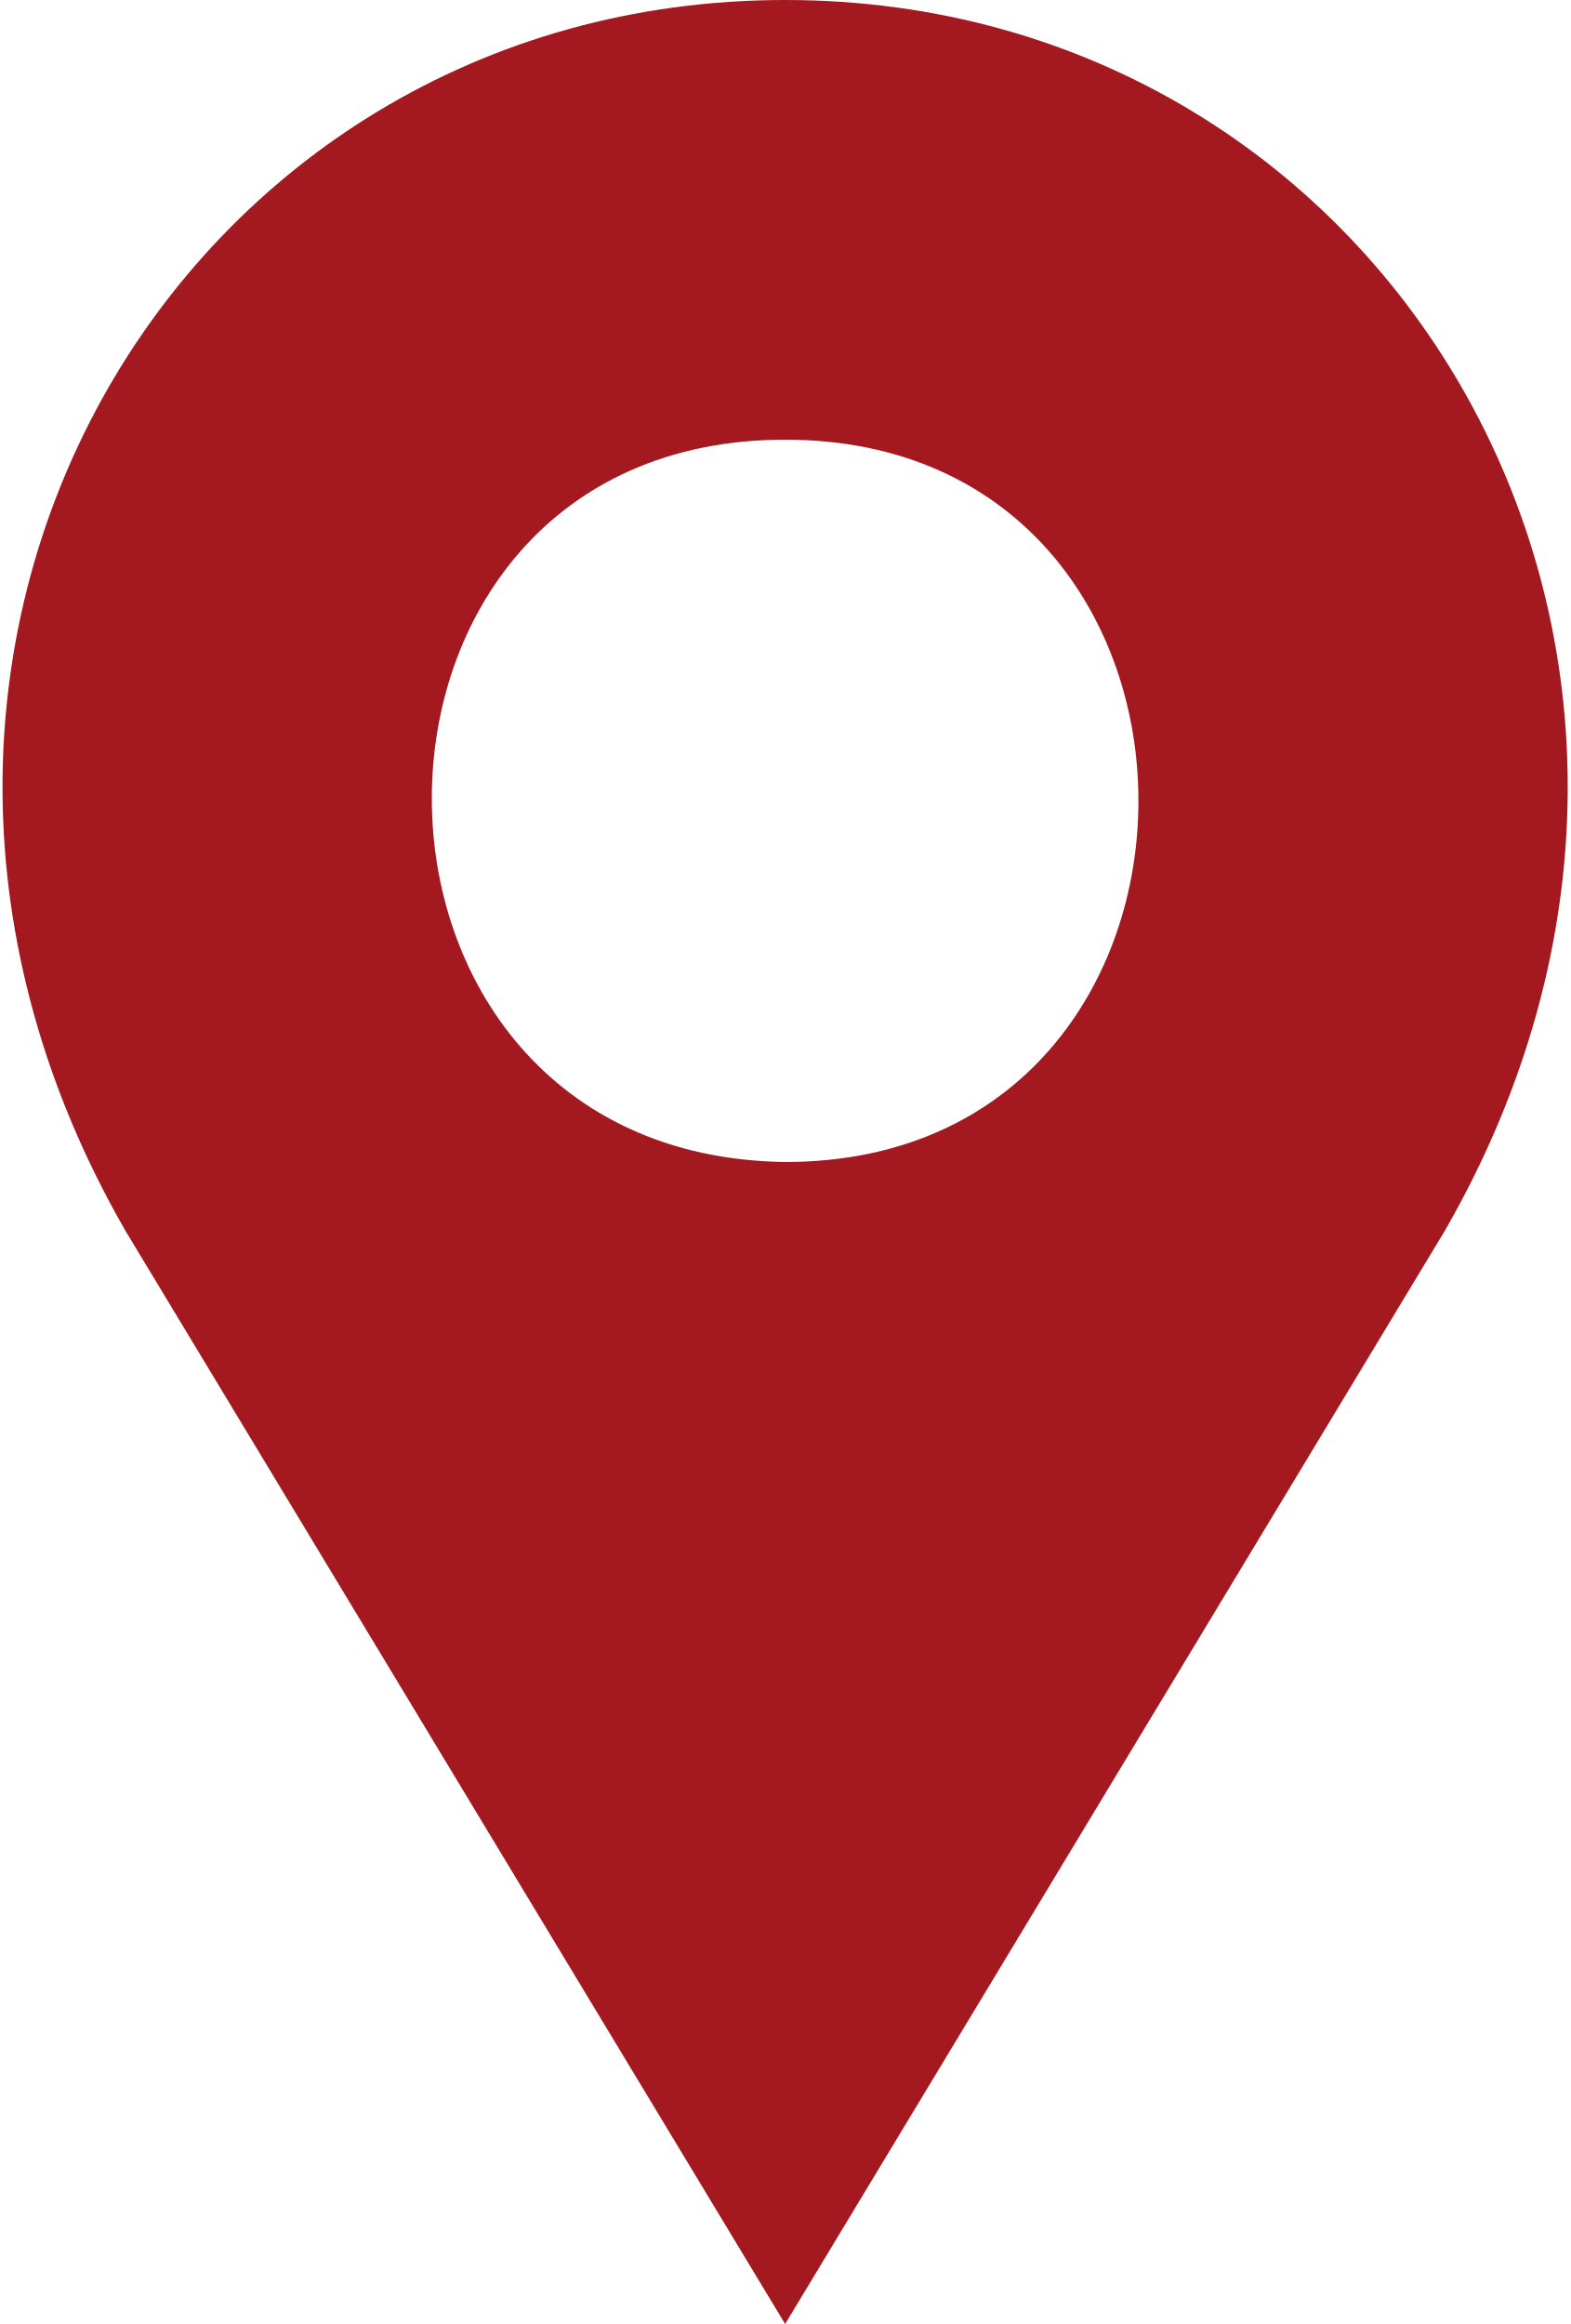
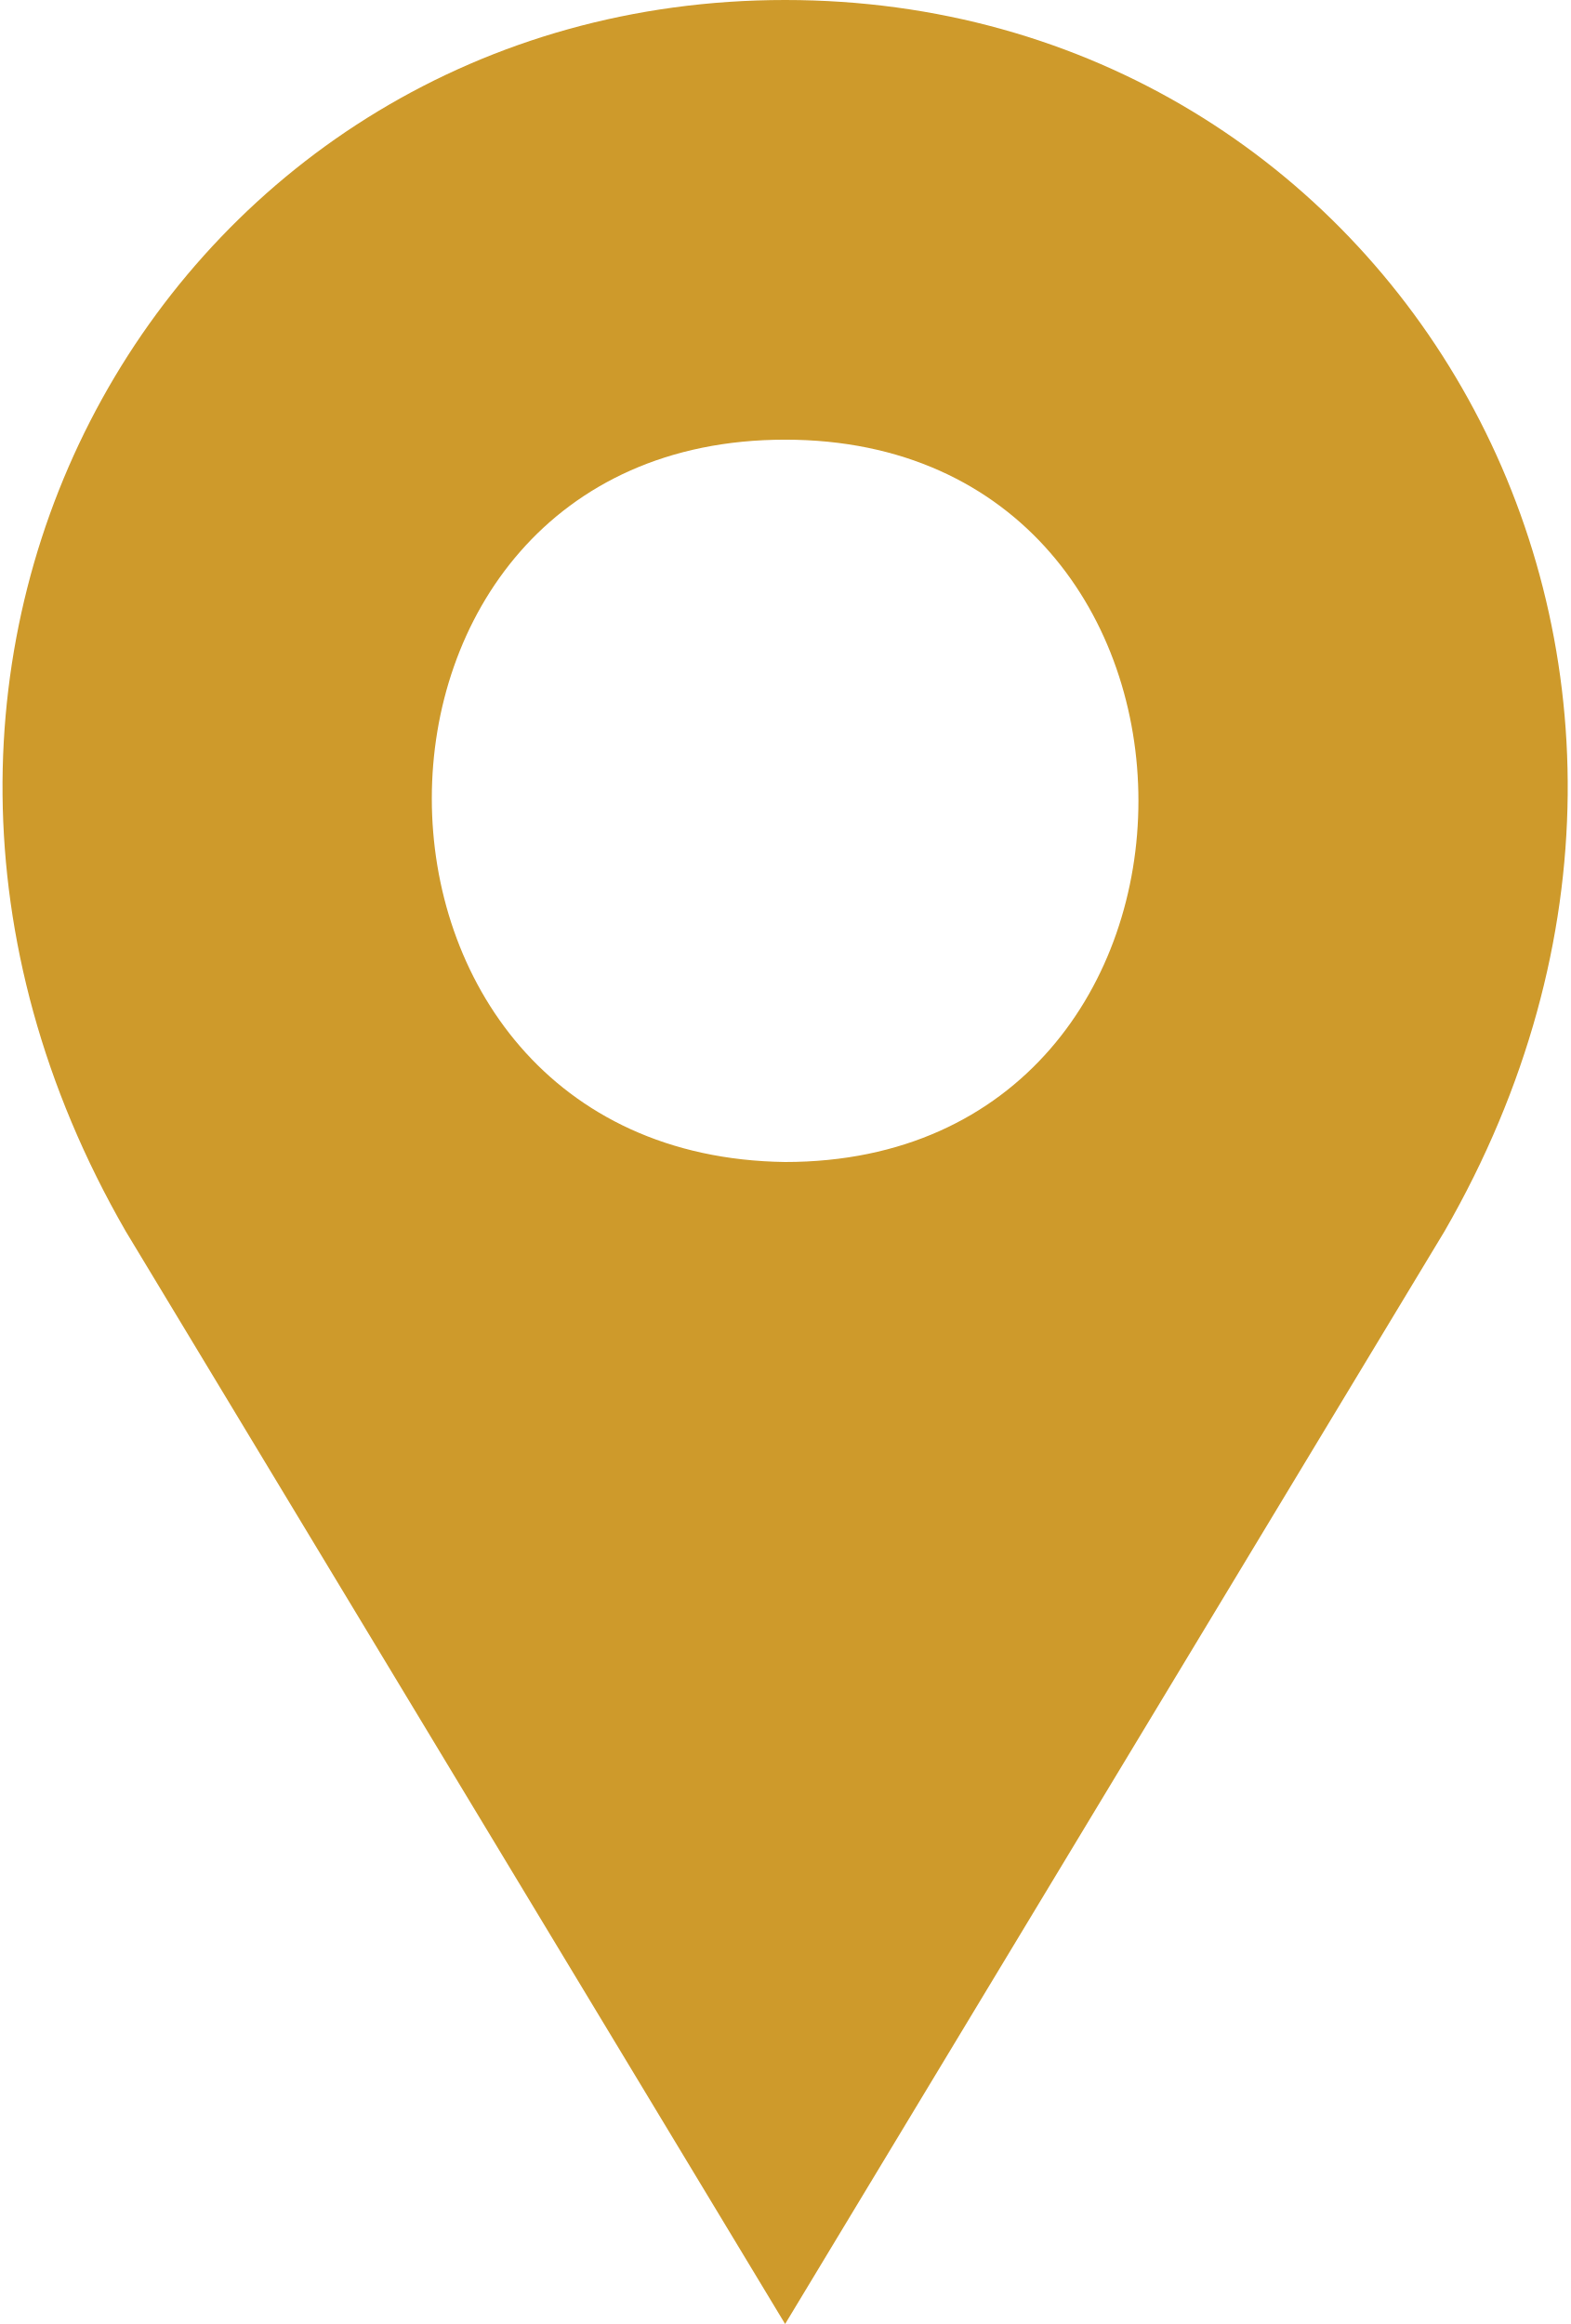
- <svg xmlns="http://www.w3.org/2000/svg" width="25" height="37" viewBox="0 0 25 37" fill="#A3191F">
+ <svg xmlns="http://www.w3.org/2000/svg" width="25" height="37" viewBox="0 0 25 37" fill="#ce9a2b">
  <path d="M12.5,0C2.8,0-3.3,10.4,2,19.6L12.5,37L23,19.6C28.3,10.4,22.2,0,12.5,0z M12.5,18.5C5,18.4,5,7,12.5,7 S20,18.5,12.5,18.5z" />
</svg>
